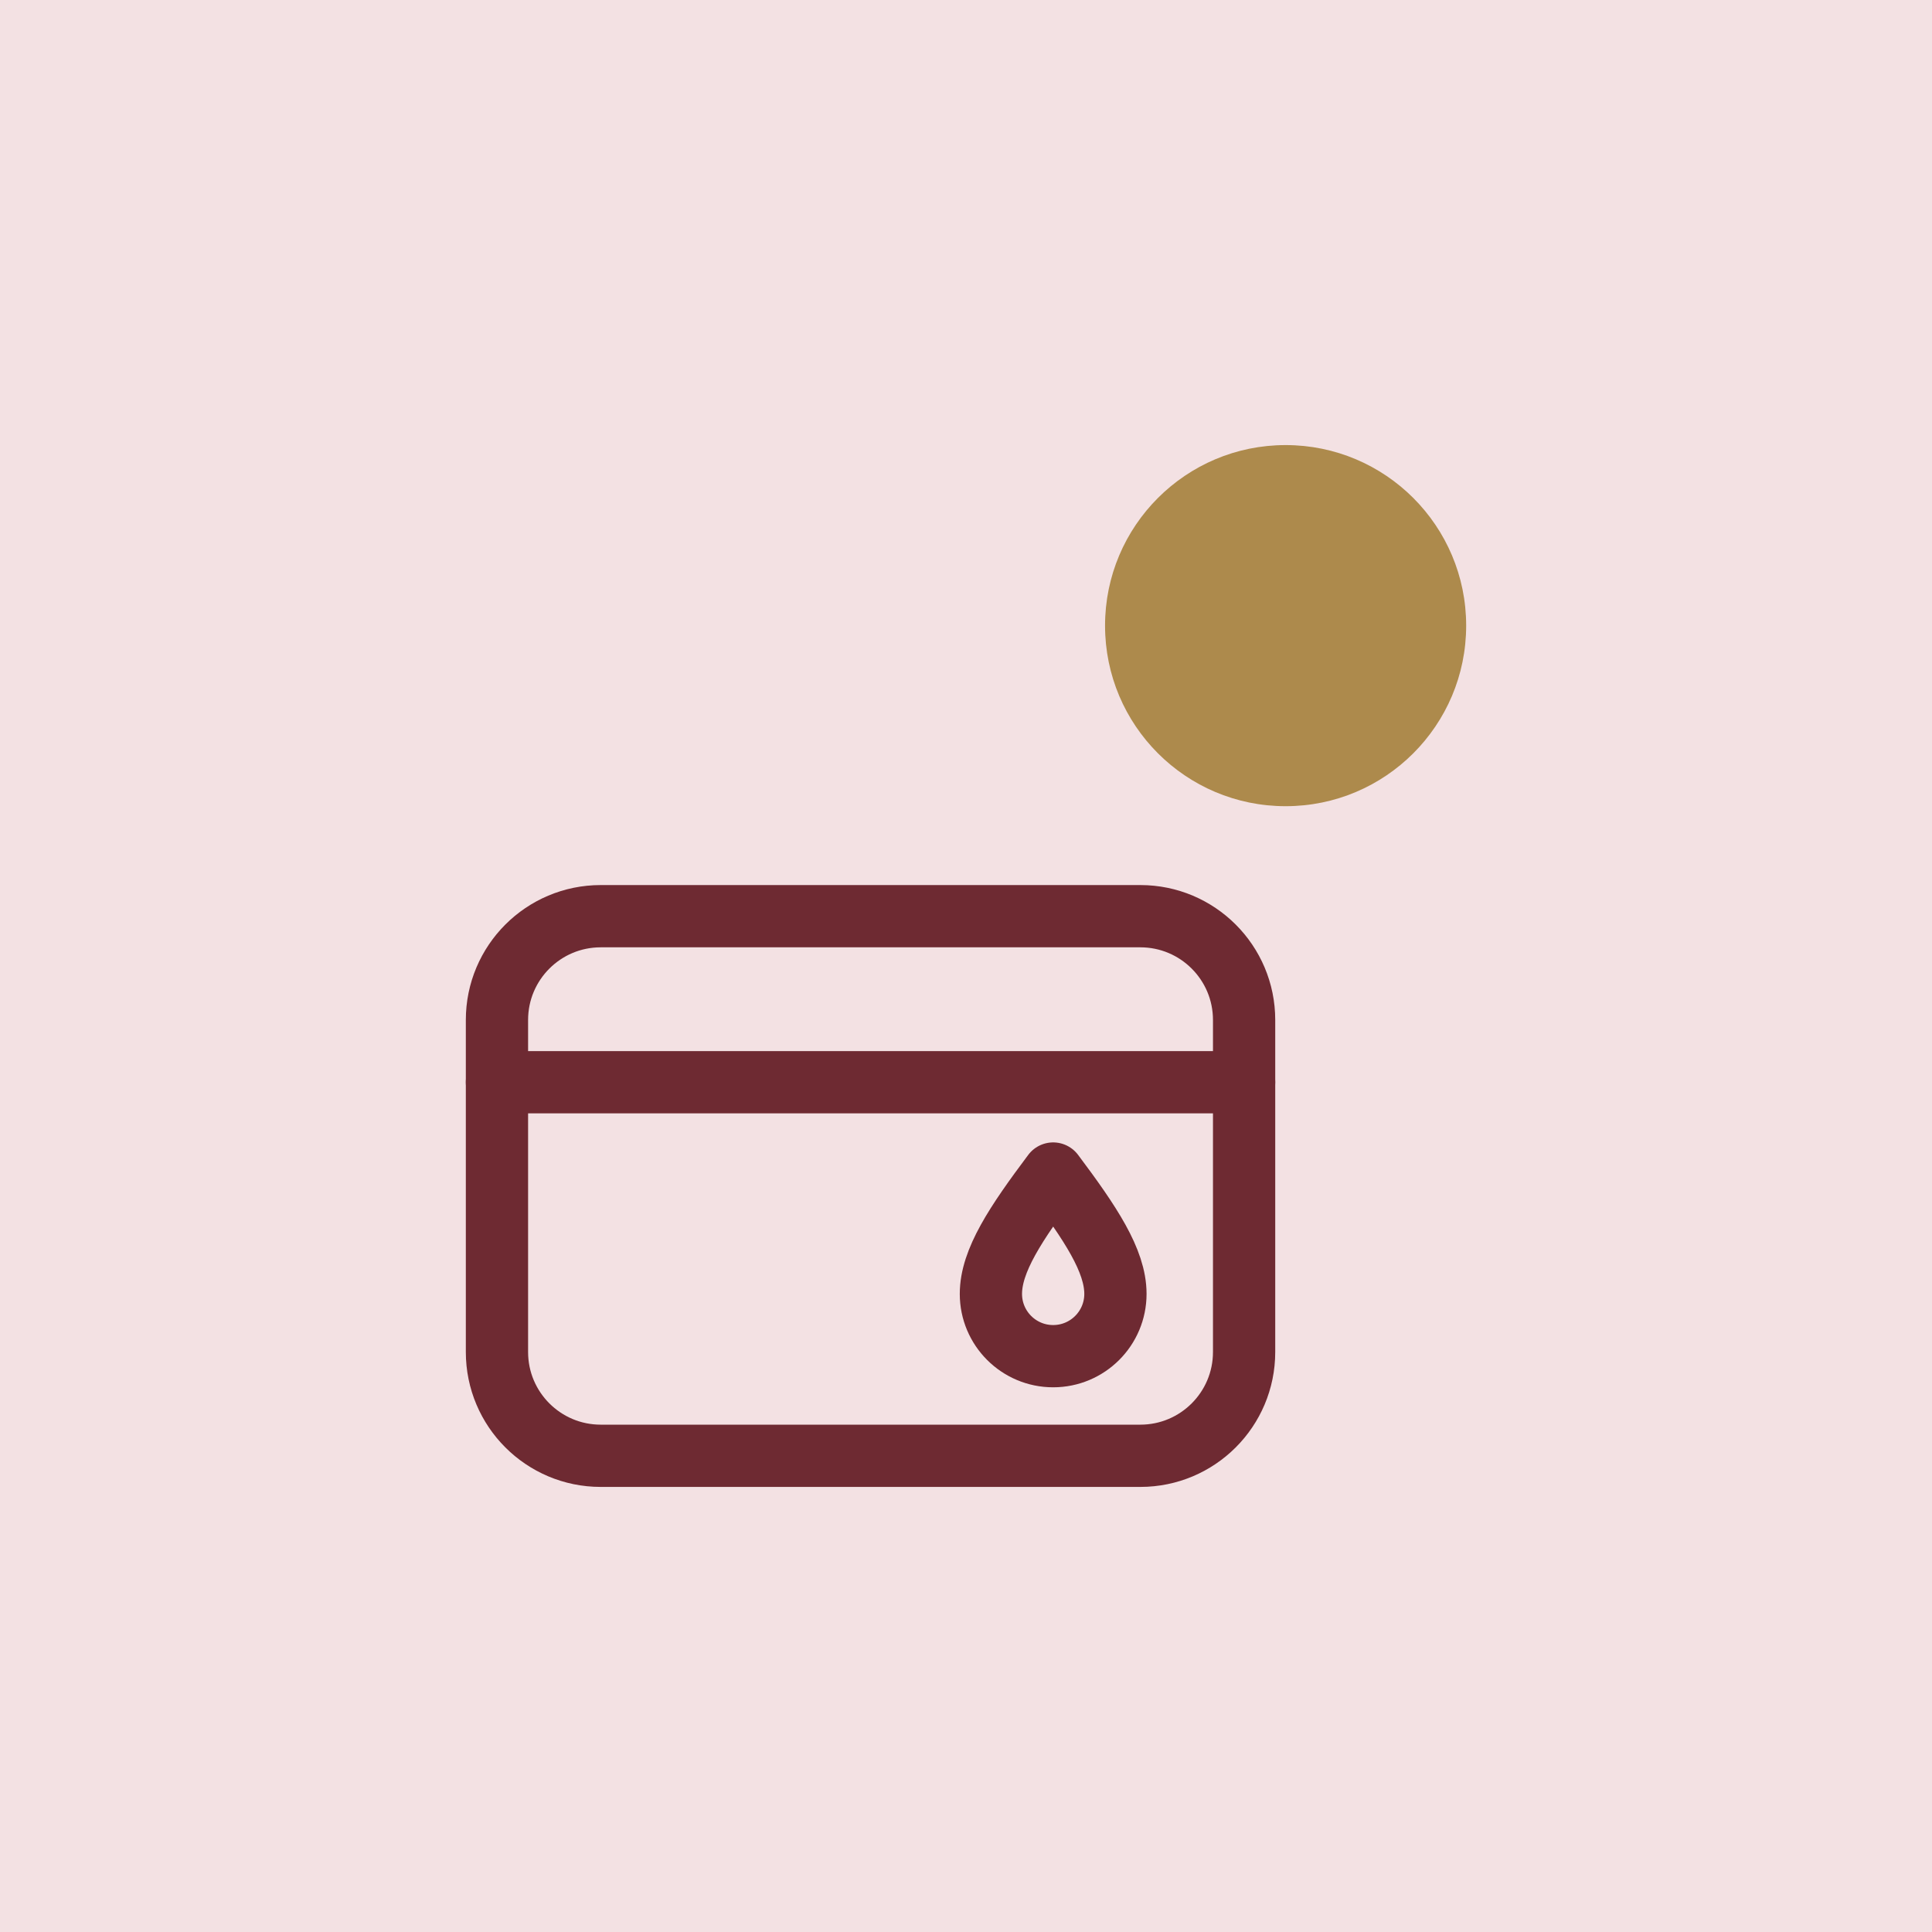
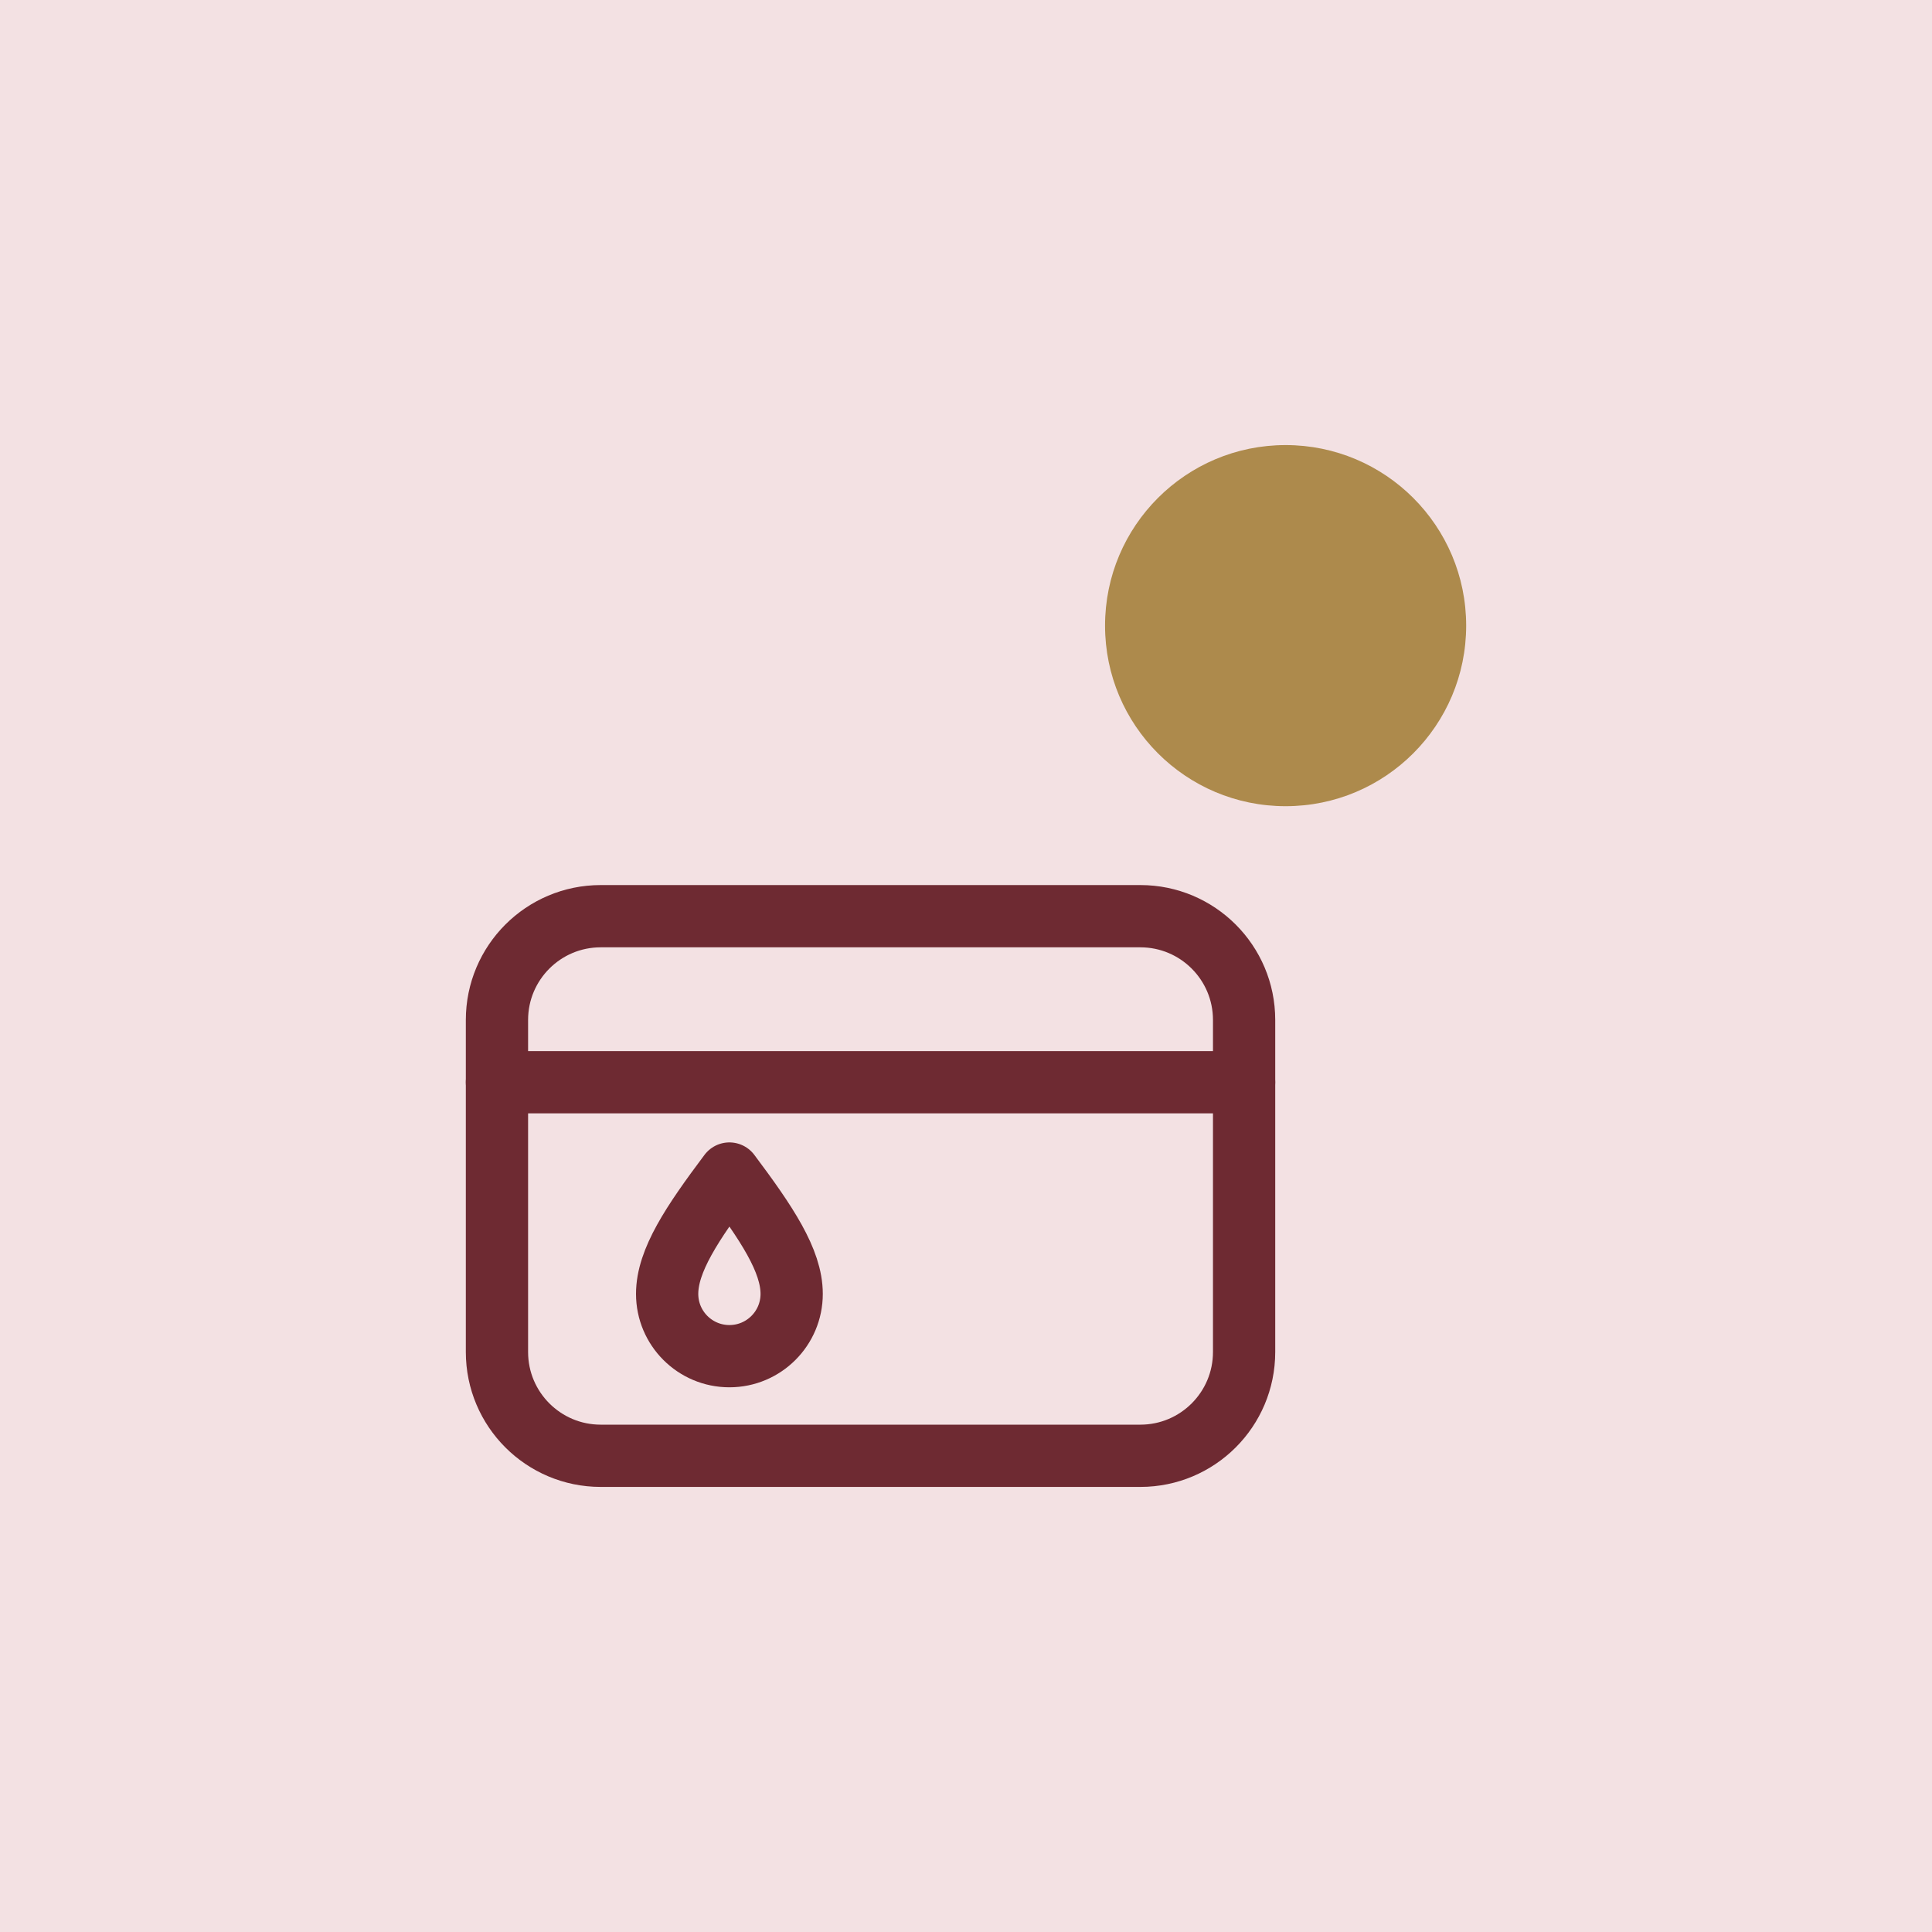
<svg xmlns="http://www.w3.org/2000/svg" viewBox="0 0 512 512">
  <rect width="512" height="512" fill="#f3e1e3" />
  <g transform="translate(98.7 176.8) scale(11)" fill="none" stroke="#6e2a32" stroke-width="1.5" stroke-linecap="round" stroke-linejoin="round">
    <rect x="3" y="6" width="18" height="13" rx="2.5" />
    <path d="M3 10h18" />
-     <path d="M16.4 12.2c-0.9 1.2-1.5 2.1-1.5 2.9a1.5 1.5 0 0 0 3 0c0-0.8-0.6-1.7-1.5-2.9z" />
+     <path d="M8.6 12.2c-0.9 1.2-1.5 2.1-1.5 2.9a1.5 1.5 0 0 0 3 0c0-0.8-0.6-1.7-1.5-2.9z" />
    <circle cx="22" cy="-1" r="4.35" fill="#ad8a4c" stroke="none" />
  </g>
</svg>
